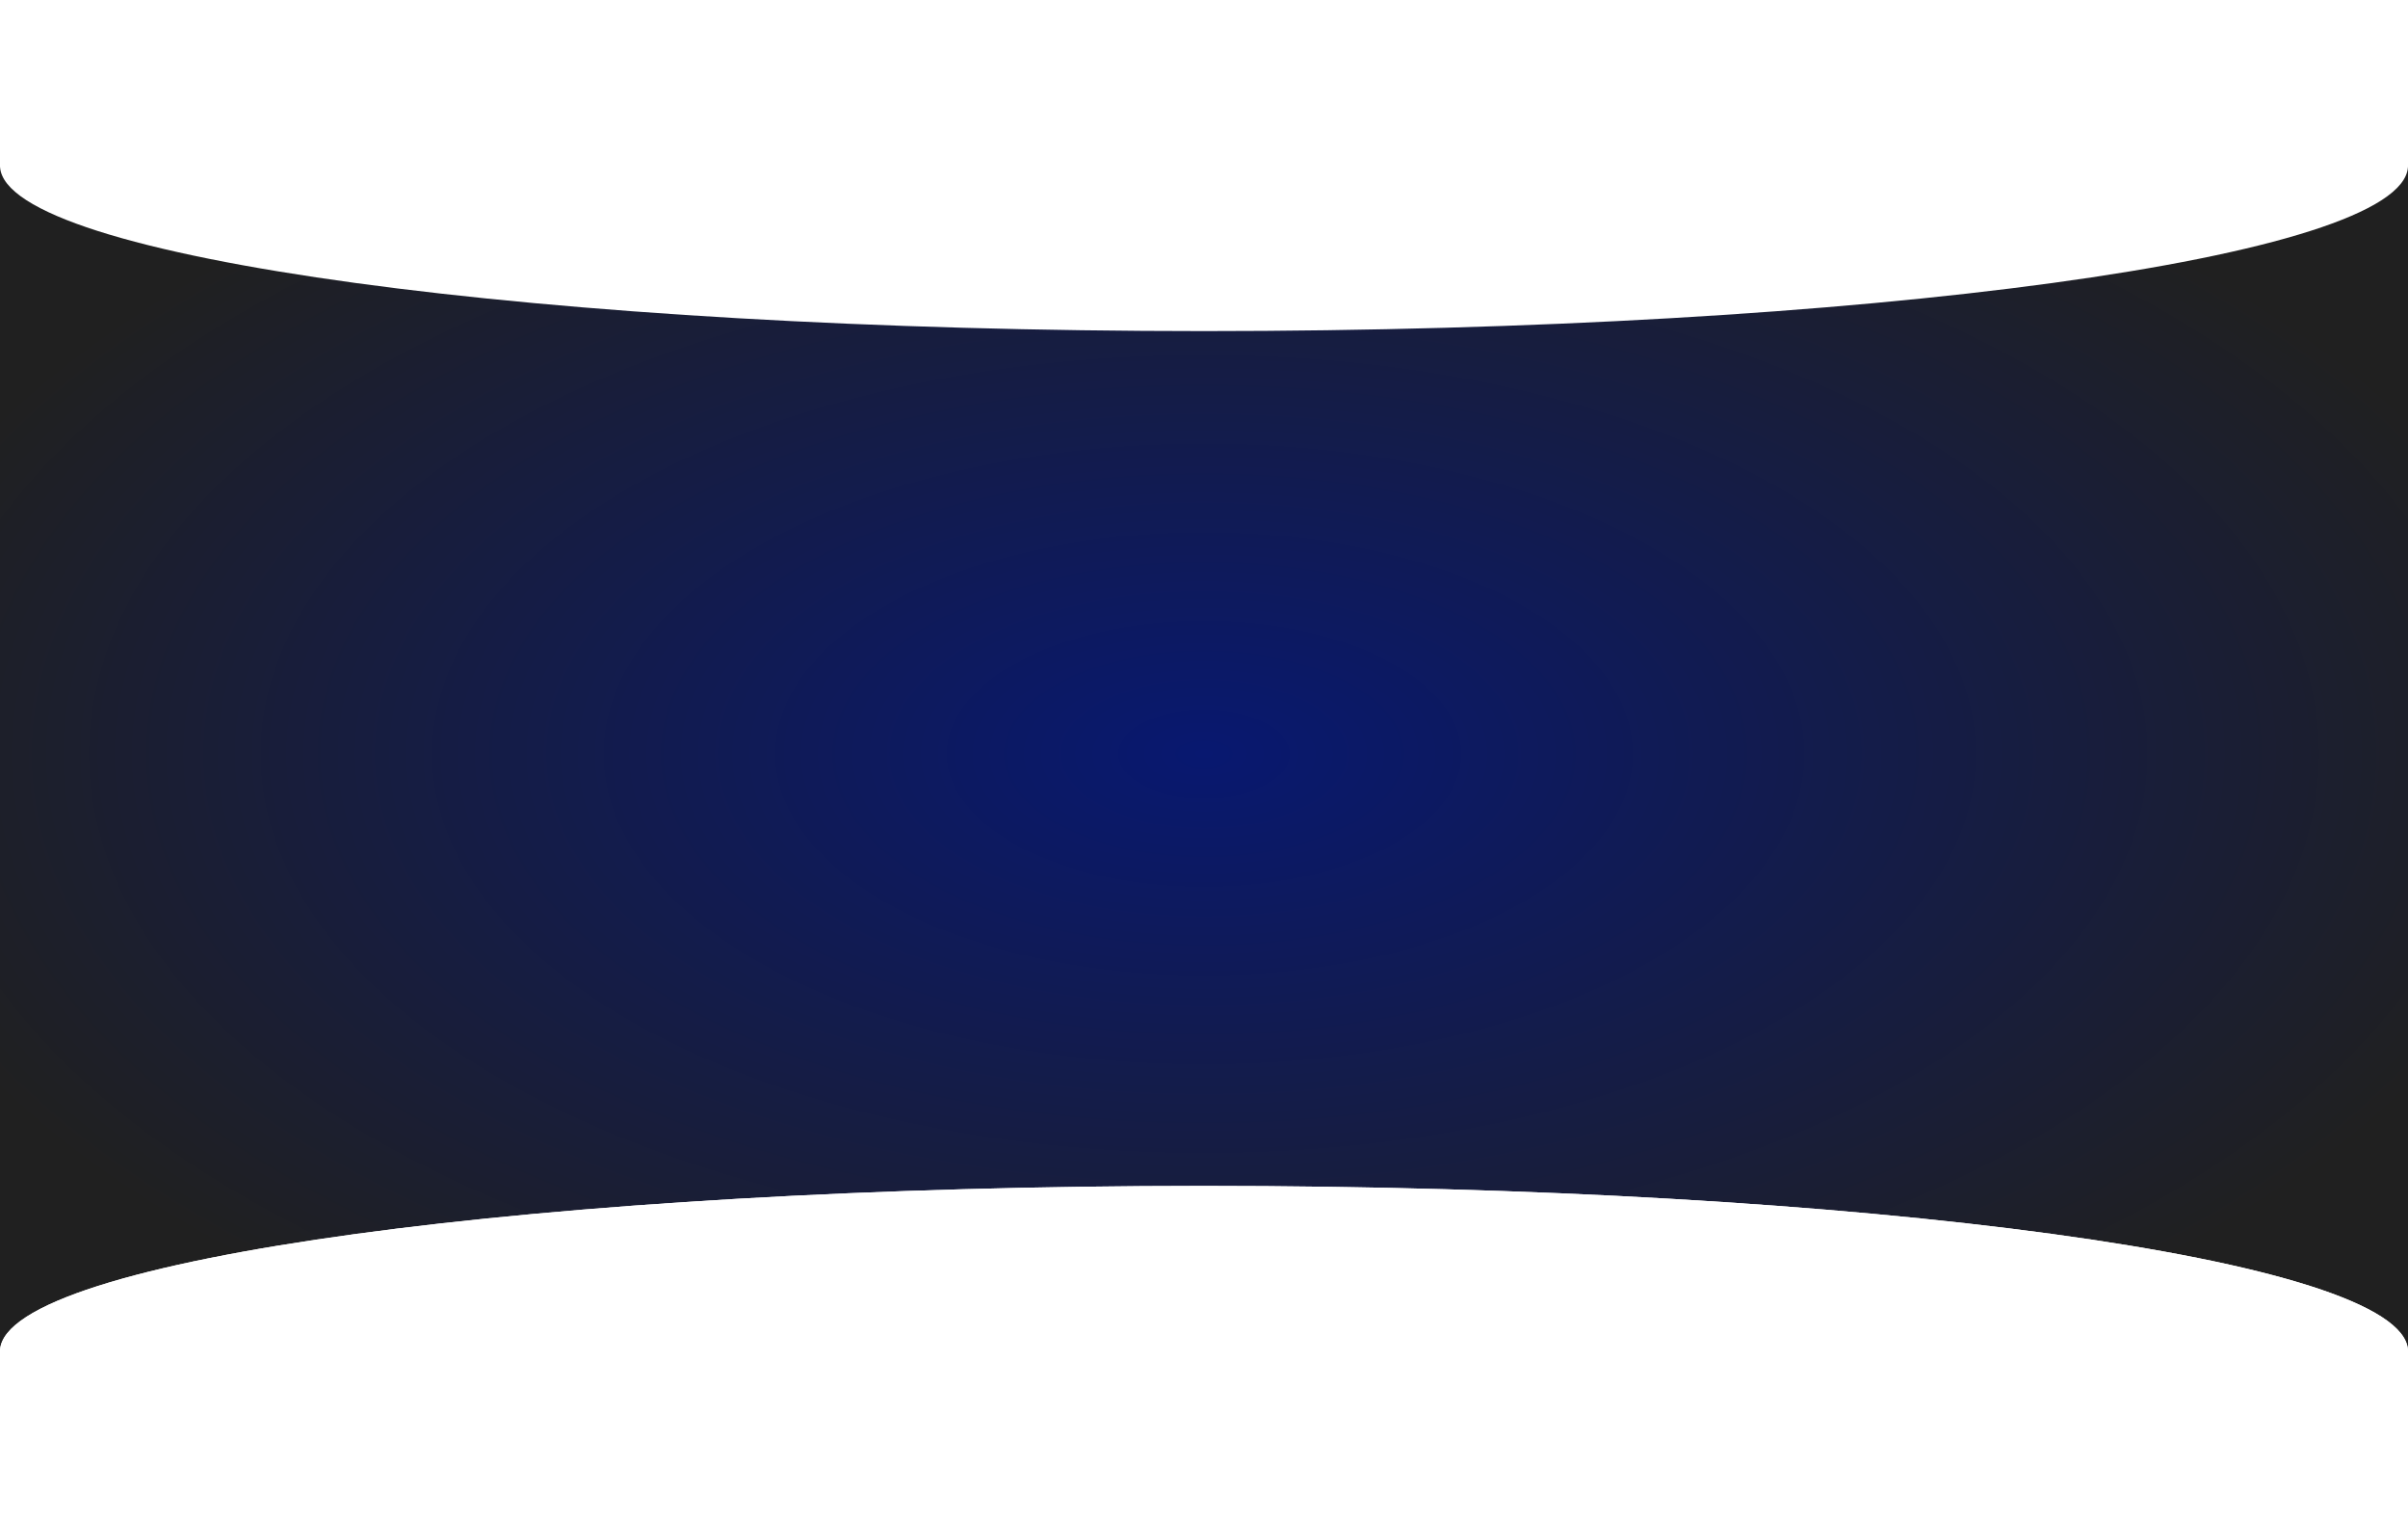
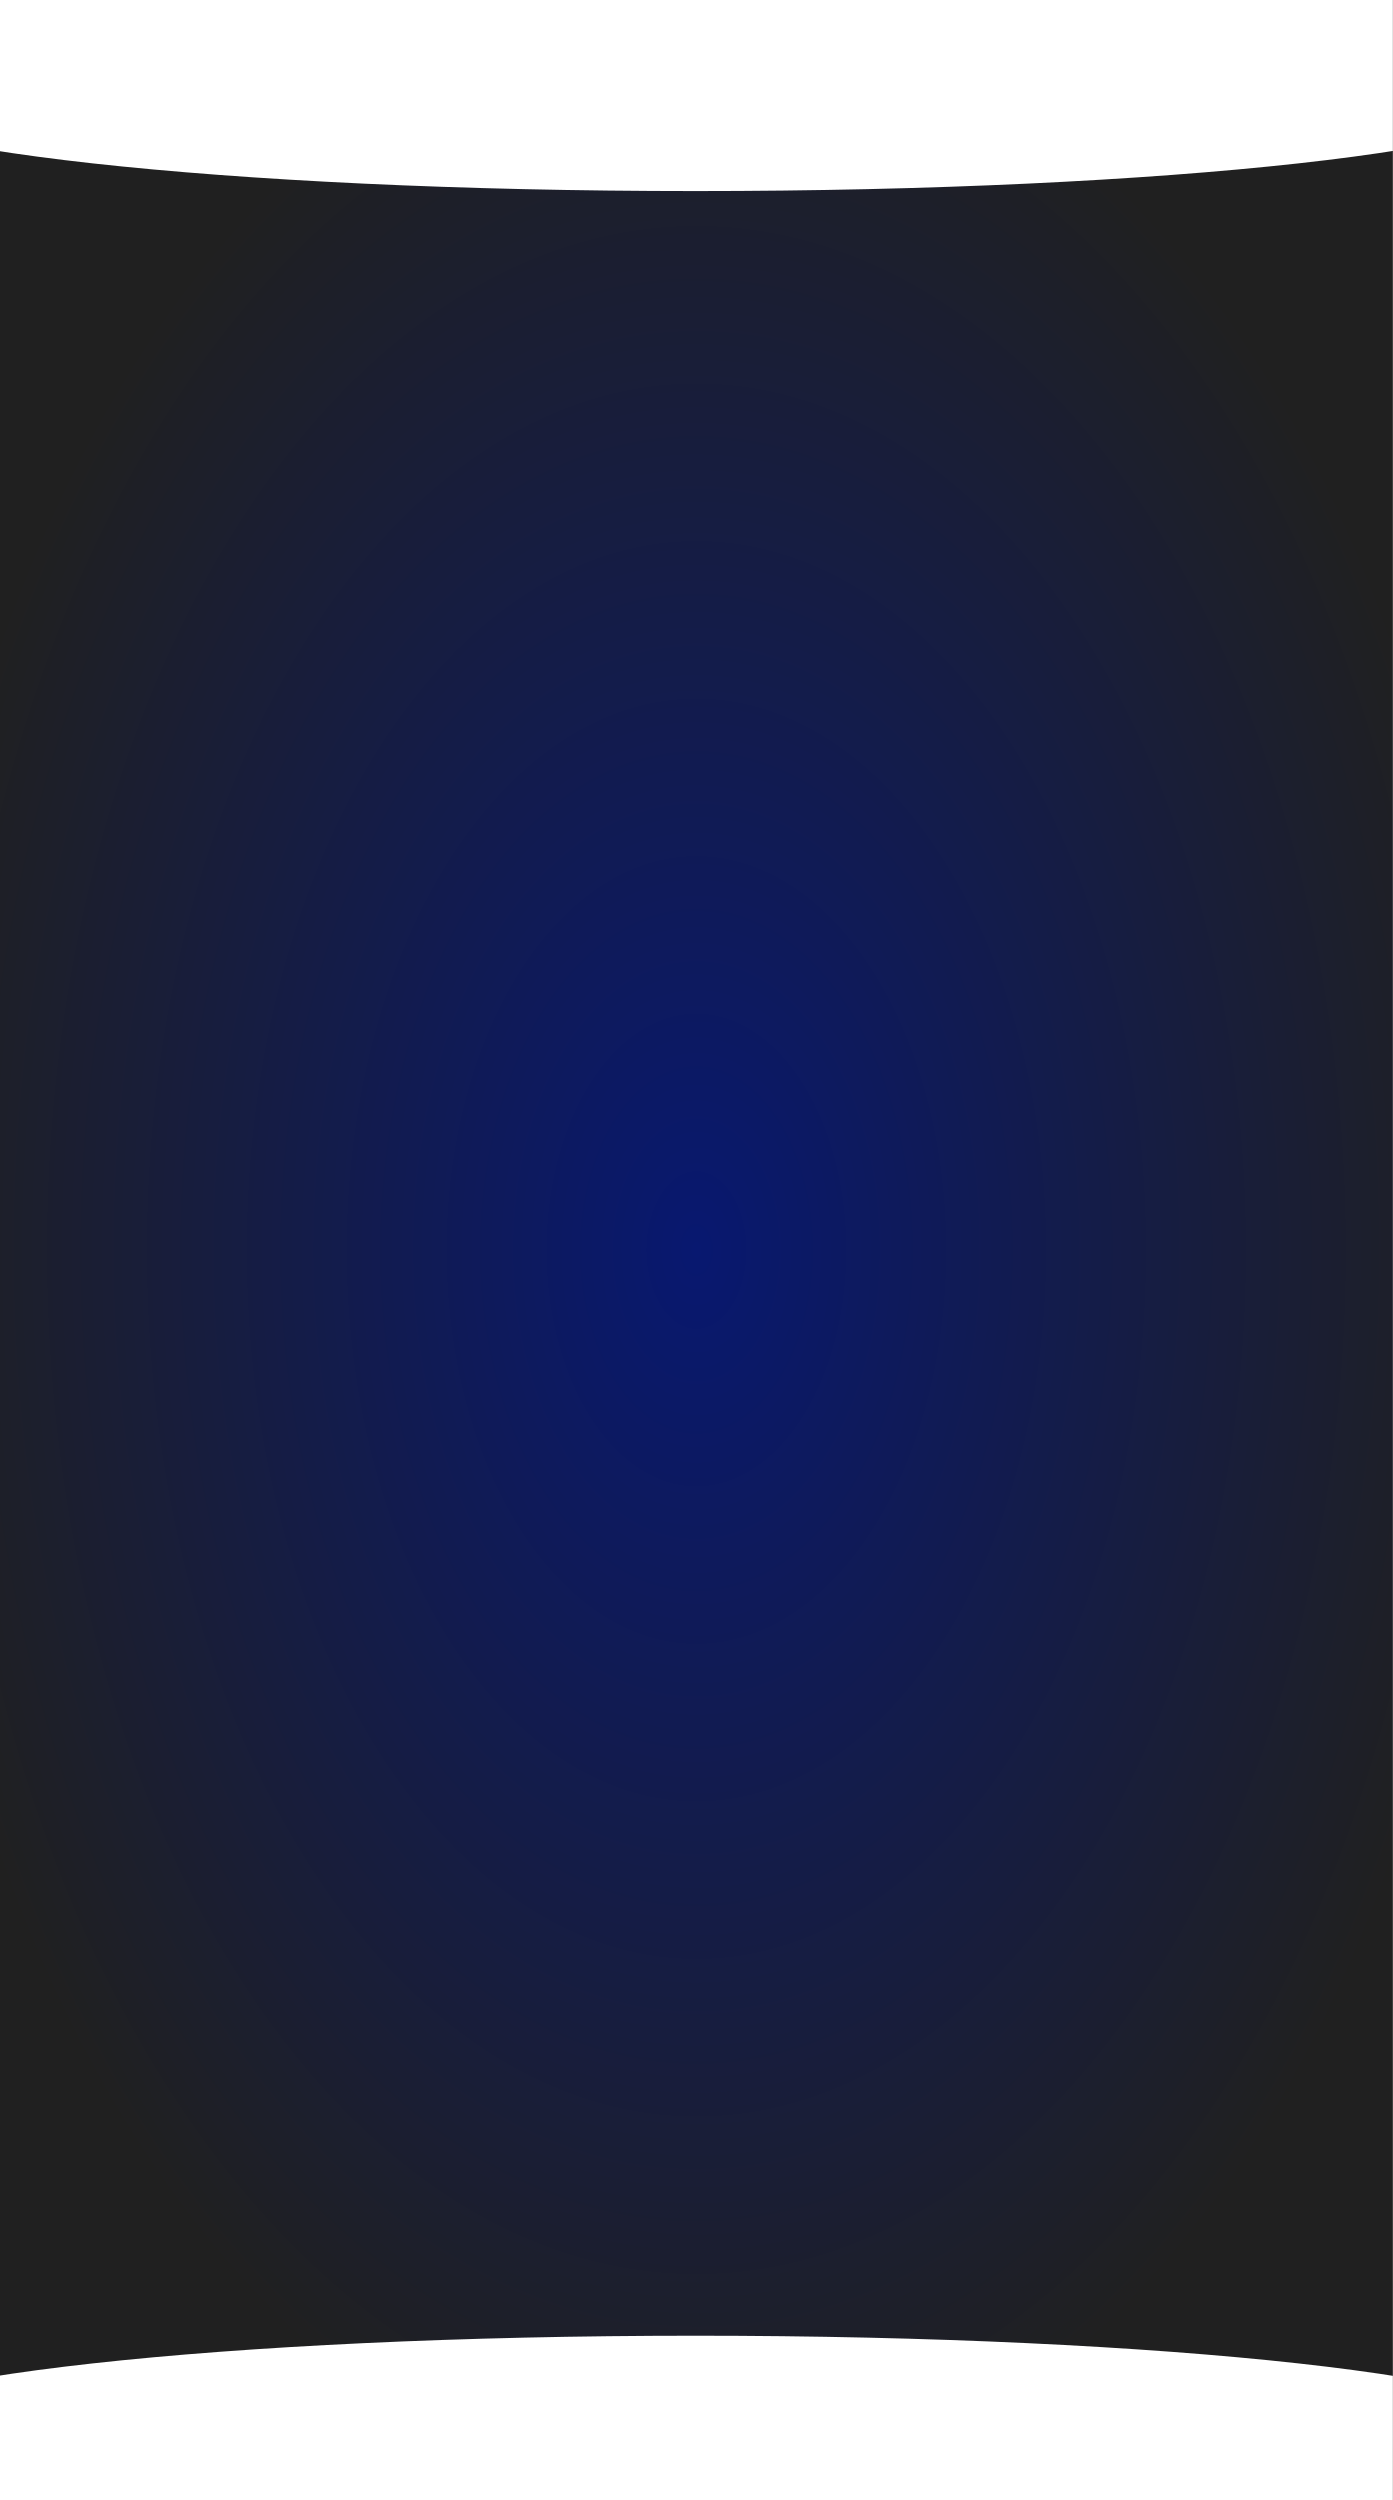
- <svg xmlns="http://www.w3.org/2000/svg" width="1600" height="1008" viewBox="0 0 1600 1008" fill="none">
-   <rect y="29" width="1600" height="944" fill="url(#paint0_radial_979_2)" />
-   <path fill-rule="evenodd" clip-rule="evenodd" d="M800 0H1600V110V111H1599.97C1596.06 171.291 1239.4 220 800 220C360.599 220 3.937 171.291 0.032 111H0V110V0H800Z" fill="url(#paint1_linear_979_2)" />
-   <path fill-rule="evenodd" clip-rule="evenodd" d="M800 1008H0V898V897H0.032C3.937 836.709 360.599 788 800 788C1239.4 788 1596.06 836.709 1599.97 897H1600V898V1008H800Z" fill="url(#paint2_linear_979_2)" />
-   <path fill-rule="evenodd" clip-rule="evenodd" d="M800 1008H0V898V897H0.032C3.937 836.709 360.599 788 800 788C1239.4 788 1596.06 836.709 1599.97 897H1600V898V1008H800Z" fill="url(#paint3_linear_979_2)" />
+ <svg xmlns="http://www.w3.org/2000/svg" width="780" height="1400" viewBox="0 0 780 1400" fill="none">
+   <g clip-path="url(#clip0_1314_2)">
+     <rect width="780" height="1400" fill="white" />
+     <rect width="780" height="1400" fill="url(#paint0_radial_1314_2)" />
+     <path fill-rule="evenodd" clip-rule="evenodd" d="M389.5 1415H-90V1361.5V1361.01H-89.981C-87.64 1331.69 126.134 1308 389.5 1308C652.866 1308 866.64 1331.69 868.981 1361.01H869V1361.5V1415H389.5Z" fill="url(#paint1_linear_1314_2)" />
+     <path fill-rule="evenodd" clip-rule="evenodd" d="M389.5 0H869V53.5V53.986H868.981C866.64 83.31 652.866 107 389.5 107C126.134 107 -87.64 83.31 -89.981 53.986H-90V53.5V0H389.5Z" fill="url(#paint2_linear_1314_2)" />
+   </g>
  <defs>
-     <radialGradient id="paint0_radial_979_2" cx="0" cy="0" r="1" gradientUnits="userSpaceOnUse" gradientTransform="translate(800 501) rotate(90) scale(472 918.53)">
+     <radialGradient id="paint0_radial_1314_2" cx="0" cy="0" r="1" gradientUnits="userSpaceOnUse" gradientTransform="translate(390 700) rotate(90) scale(700 447.783)">
      <stop stop-color="#081870" />
      <stop offset="1" stop-color="#202020" />
    </radialGradient>
-     <linearGradient id="paint1_linear_979_2" x1="800" y1="-623.571" x2="800" y2="222.092" gradientUnits="userSpaceOnUse">
+     <linearGradient id="paint1_linear_1314_2" x1="389.5" y1="1718.28" x2="389.5" y2="1306.98" gradientUnits="userSpaceOnUse">
      <stop stop-color="white" />
    </linearGradient>
-     <linearGradient id="paint2_linear_979_2" x1="800" y1="1631.57" x2="800" y2="785.908" gradientUnits="userSpaceOnUse">
+     <linearGradient id="paint2_linear_1314_2" x1="389.5" y1="-303.282" x2="389.5" y2="108.017" gradientUnits="userSpaceOnUse">
      <stop stop-color="white" />
    </linearGradient>
-     <linearGradient id="paint3_linear_979_2" x1="800" y1="1631.57" x2="800" y2="785.908" gradientUnits="userSpaceOnUse">
-       <stop stop-color="white" />
-     </linearGradient>
+     <clipPath id="clip0_1314_2">
+       <rect width="780" height="1400" fill="white" />
+     </clipPath>
  </defs>
</svg>
